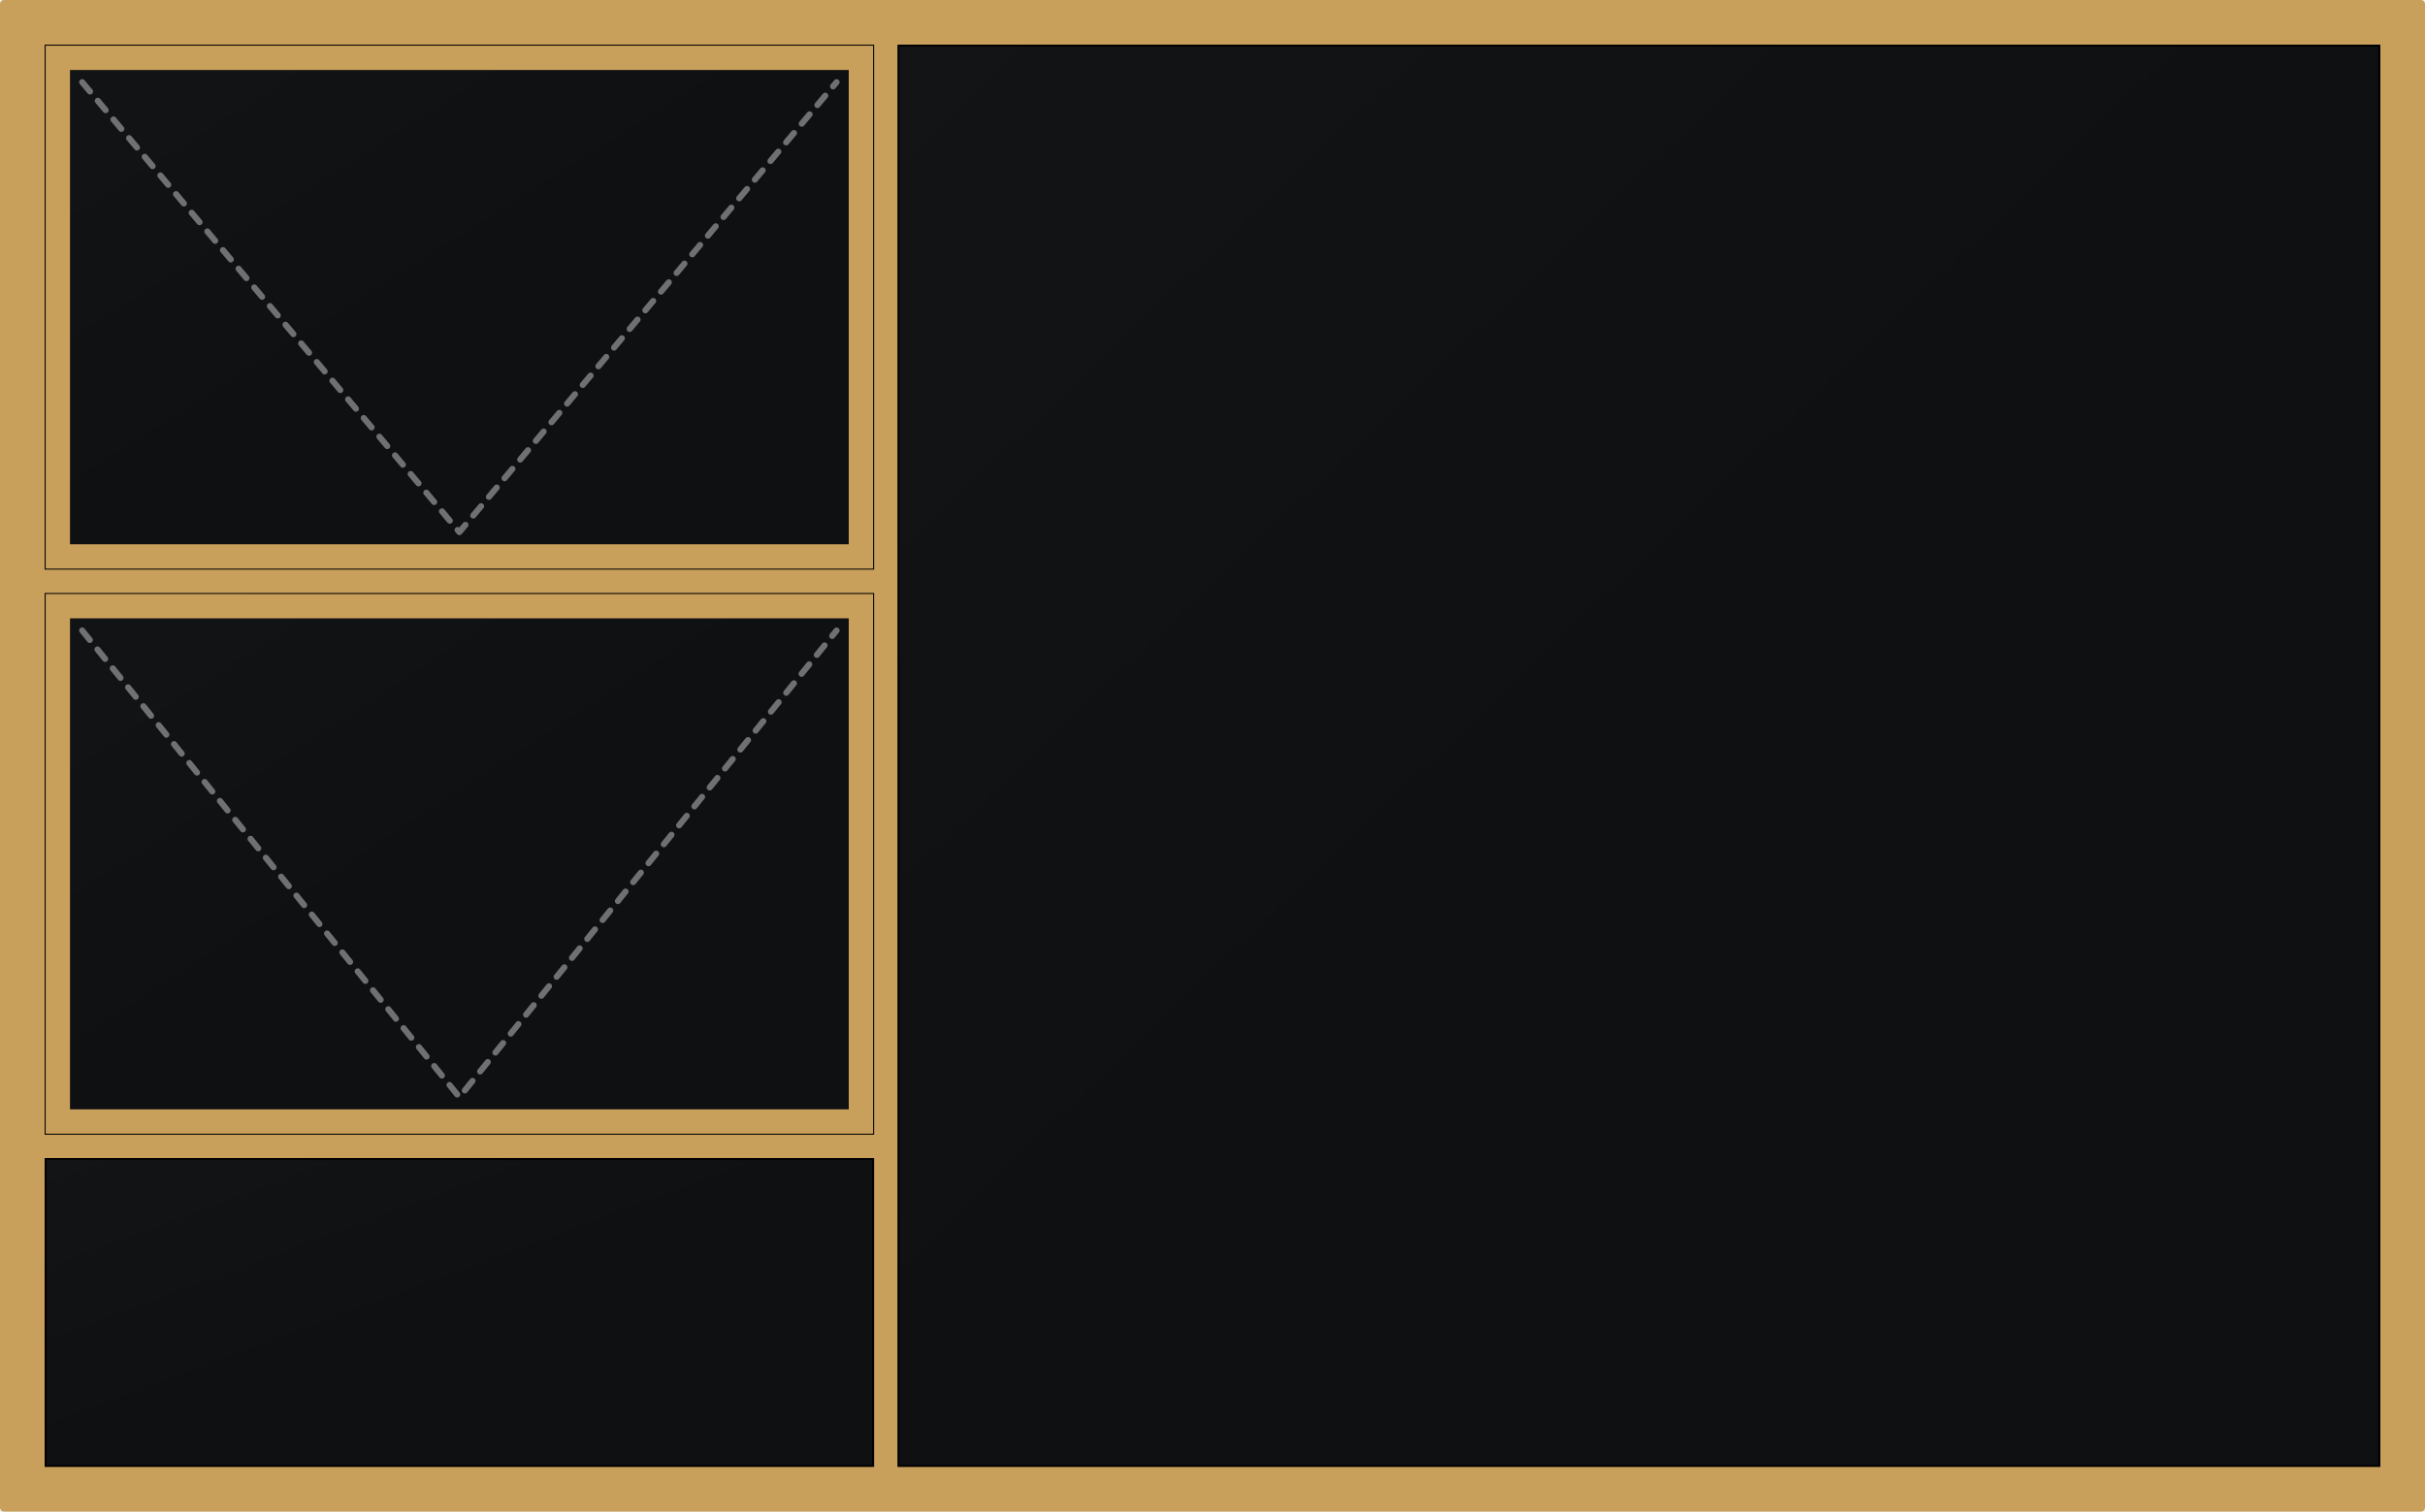
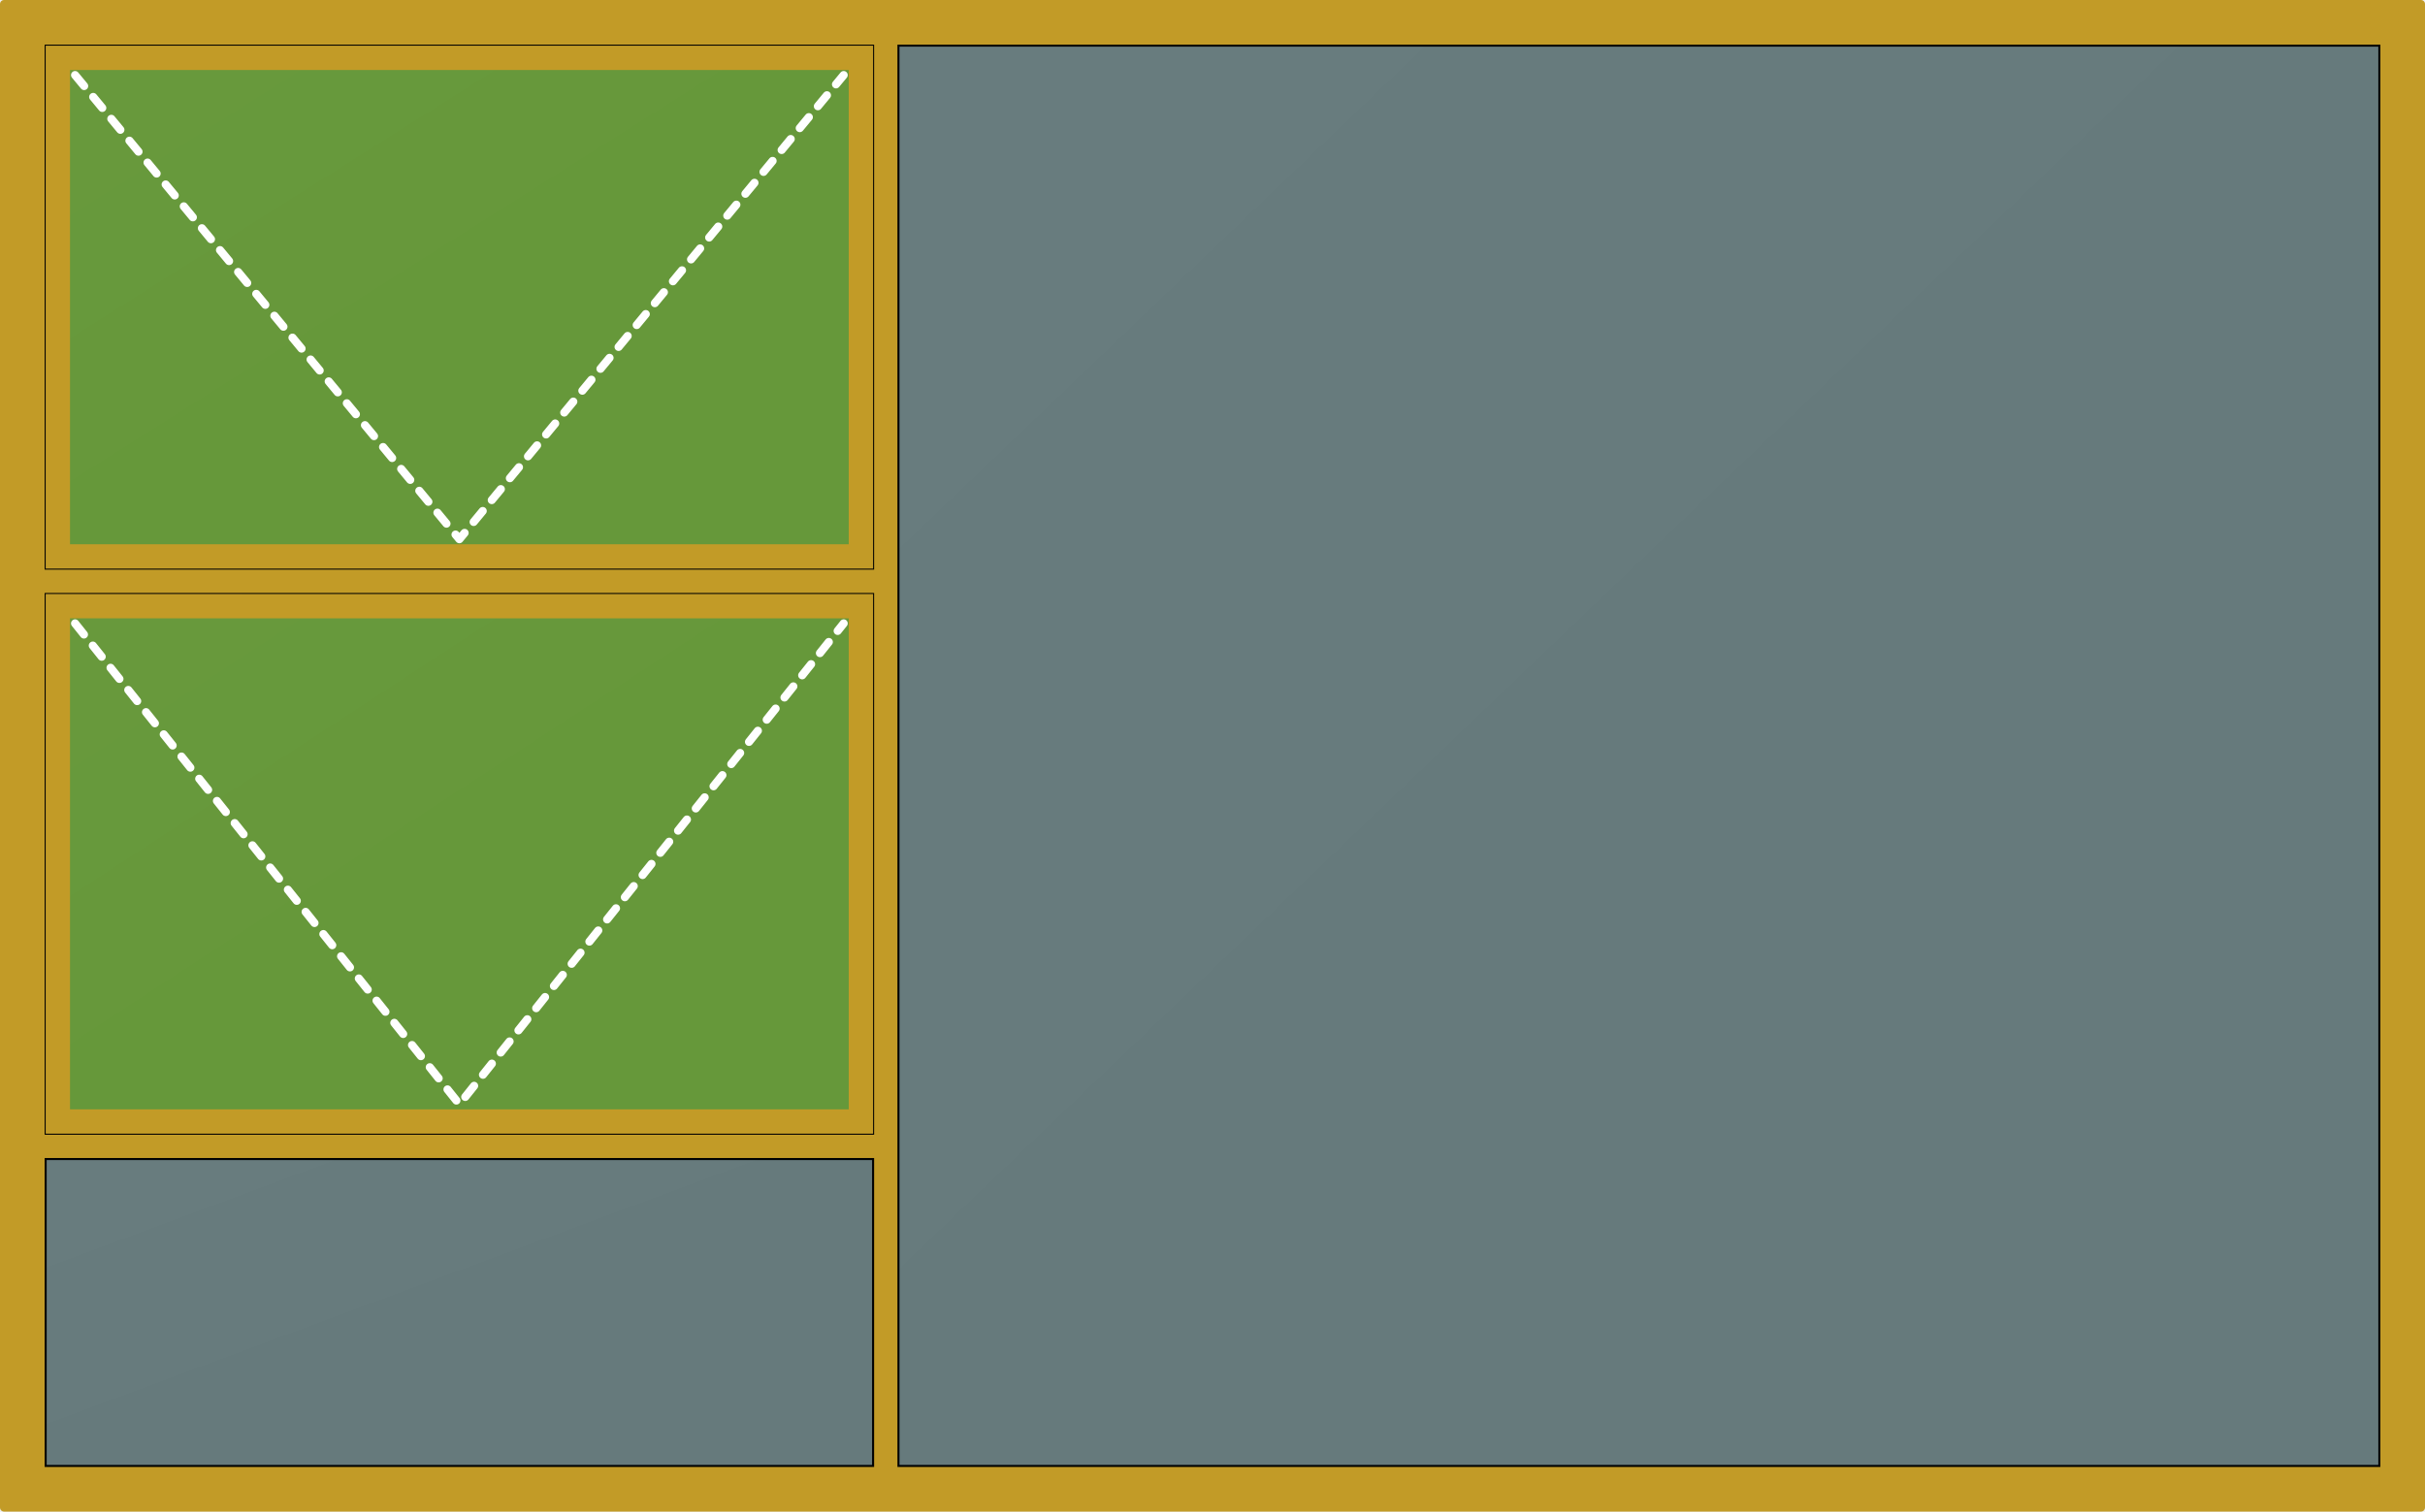
<svg xmlns="http://www.w3.org/2000/svg" viewBox="0 0 2390 1490" width="100%" height="100%">
  <style>
-           .frame-bg { fill: #c9a05b; } /* Yellow Anglo Gold Frame */
-           .glass { fill: #0f1012; stroke: #000; stroke-width: 2; }
-           .glass-highlight { fill: url(#glow); opacity: 0.15; }
-           .sash { fill: none; stroke: #c9a05b; stroke-width: 24; }
-           .opening { fill: none; stroke: rgba(255,255,255,0.4); stroke-width: 6; stroke-dasharray: 12, 12; stroke-linecap: round; stroke-linejoin: round; }
-         </style>
+         .frame-bg { fill: #c29b27; }
+         .glass-fixed { fill: rgba(40, 100, 180, 0.6); stroke: #000; stroke-width: 2; }
+         .glass-sash { fill: rgba(40, 150, 70, 0.6); stroke: #000; stroke-width: 2; }
+         .glass-highlight { fill: url(#glow); opacity: 0.15; }
+         .sash { fill: none; stroke: #c29b27; stroke-width: 24; }
+         .sash-door { fill: none; stroke: #c29b27; stroke-width: 30; }
+         .opening { fill: none; stroke: #FFFFFF; stroke-width: 8; stroke-dasharray: 14,14; stroke-linecap: round; stroke-linejoin: round; }
+         .slide-arrow { fill: none; stroke: #FFFFFF; stroke-width: 10; stroke-linecap: round; stroke-linejoin: round; }
+       </style>
  <defs>
    <linearGradient id="glow" x1="0%" y1="0%" x2="100%" y2="100%">
      <stop offset="0%" stop-color="#fff" stop-opacity="0.1" />
      <stop offset="50%" stop-color="#fff" stop-opacity="0" />
    </linearGradient>
  </defs>
  <rect class="frame-bg" x="0" y="0" width="2390" height="1490" rx="4" />
-   <rect class="glass" x="45" y="45" width="815.5" height="515.5" />
+   <rect class="glass-sash" x="45" y="45" width="815.5" height="515.5" />
  <polygon class="glass-highlight" points="45,45 860.5,45 45,560.5" />
  <rect class="sash" x="57" y="57" width="791.5" height="491.5" />
-   <polyline class="opening" points="81,81 452.75,524.5 824.5,81" />
-   <rect class="glass" x="45" y="585.5" width="815.5" height="532" />
+   <polyline class="opening" points="74,74 452.75,531.5 831.5,74" />
+   <rect class="glass-sash" x="45" y="585.5" width="815.5" height="532" />
  <polygon class="glass-highlight" points="45,585.5 860.5,585.5 45,1117.5" />
  <rect class="sash" x="57" y="597.5" width="791.5" height="508" />
-   <polyline class="opening" points="81,621.5 452.75,1081.5 824.5,621.5" />
-   <rect class="glass" x="45" y="1142.5" width="815.5" height="302.5" />
+   <polyline class="opening" points="74,614.5 452.75,1088.5 831.5,614.5" />
+   <rect class="glass-fixed" x="45" y="1142.5" width="815.5" height="302.5" />
  <polygon class="glass-highlight" points="45,1142.5 860.5,1142.5 45,1445" />
-   <rect class="glass" x="885.5" y="45" width="1459.5" height="1400" />
+   <rect class="glass-fixed" x="885.5" y="45" width="1459.5" height="1400" />
  <polygon class="glass-highlight" points="885.5,45 2345,45 885.5,1445" />
</svg>
